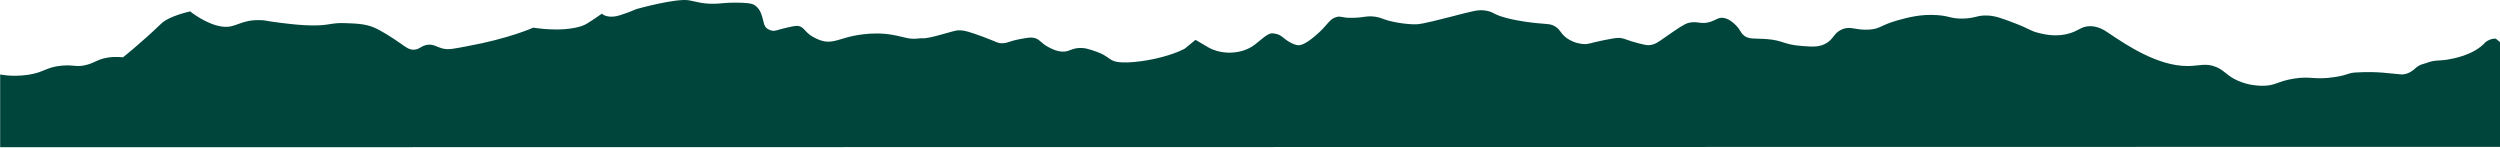
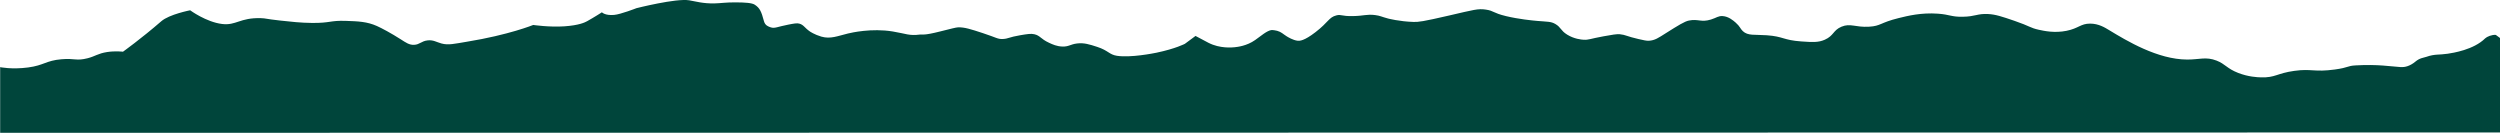
- <svg xmlns="http://www.w3.org/2000/svg" width="1732" height="102" viewBox="0 0 1732 102" fill="none">
-   <path d="M0 51.548C0 51.548 8.077 53.483 19.463 51.814C30.611 50.173 31.831 46.514 42.6 45.504C52.009 44.62 52.71 46.99 60.745 44.719C65.975 43.232 67.728 41.115 74.15 39.979C79.927 38.969 85.2 39.713 85.2 39.713C85.2 39.713 97.82 29.715 111.758 16.309C117.283 10.995 131.74 7.896 131.74 7.896C131.74 7.896 142.776 16.912 153.825 18.413C163.641 19.745 166.123 13.491 180.65 13.94C184.534 14.066 183.384 14.472 194.055 15.777C201.614 16.702 208.47 17.543 216.141 17.613C228.901 17.754 228.621 15.622 239.544 16.029C248.224 16.366 254.253 16.59 261.11 19.969C264.49 21.638 271.178 25.606 277.671 30.22C281.19 32.715 283.504 34.581 286.869 34.426C290.782 34.244 291.918 31.524 296.335 31.005C300.177 30.556 302.224 32.267 305.8 33.375C310.665 34.875 314.872 33.599 323.412 32.056C352.592 26.798 369.419 19.17 369.419 19.17C369.419 19.17 380.665 21.007 390.986 20.222C401.292 19.436 405.288 17.179 406.761 16.281C411.668 13.252 417.011 9.438 417.011 9.438C417.011 9.438 419.072 12.061 425.424 11.458C429.996 11.037 440.933 6.283 440.933 6.283C440.933 6.283 468.375 -1.443 477.475 0.24C481.85 1.039 487.123 2.834 495.088 2.61C499.813 2.483 502.618 1.768 509.811 1.824C516.359 1.88 520.987 2.189 522.964 3.661C526.399 6.227 527.437 8.653 529.274 16.281C530.073 19.591 532.331 20.404 534.014 21.021C536.762 22.017 538.571 20.544 546.115 18.918C550.097 18.062 552.116 17.642 553.743 18.132C556.842 19.072 557.347 21.315 561.105 24.176C561.105 24.176 564.246 26.574 568.999 28.116C575.323 30.177 580.442 27.611 587.411 25.746C589.851 25.087 603.845 21.512 618.442 24.162C627.935 25.901 629.744 27.611 637.372 26.532C639.013 26.293 639.672 27.443 651.311 24.162C658.644 22.101 662.346 21.063 663.664 21.007C668.124 20.811 672.484 22.367 681.024 25.48C690.545 28.944 691.064 30.093 694.696 29.953C698.51 29.799 699.029 28.495 706.797 27.064C711.747 26.153 714.215 25.69 716.529 26.279C720.763 27.359 720.778 29.771 726.779 32.856C729.205 34.104 732.136 35.604 735.978 35.744C740.507 35.913 741.503 34.006 746.228 33.375C750.982 32.744 754.698 34.034 760.166 36.011C767.893 38.801 768.44 41.942 773.838 42.854C783.303 44.438 799.134 40.961 801.182 40.484C814.587 37.371 820.897 33.641 820.897 33.641C822.762 32.141 828.259 27.597 828.259 27.597C828.259 27.597 833.489 30.738 837.205 32.856C845.254 37.455 853.864 36.446 855.35 36.277C857.257 36.053 863.764 35.296 869.555 30.752C873.804 27.429 877.337 23.895 880.604 23.124C881.642 22.886 884.39 23.517 884.811 23.657C887.728 24.555 888.821 26.097 891.388 27.864C892.313 28.495 895.791 30.893 899.016 31.285C900.348 31.439 903.447 31.482 911.369 24.709C920.526 16.898 920.54 13.323 925.826 11.822C929.346 10.827 928.911 12.537 937.395 12.355C945.023 12.187 946.93 10.771 952.651 11.57C956.283 12.075 957.012 12.86 961.598 14.206C961.598 14.206 969.492 16.52 979.21 16.842C982.715 16.954 985.365 16.674 1004.18 11.85C1021.12 7.517 1023.97 6.466 1029.42 7.377C1035.2 8.345 1033.95 9.845 1043.36 12.369C1052.07 14.711 1061.7 15.748 1064.93 16.057C1072.32 16.772 1074.44 16.436 1077.55 18.427C1081.49 20.951 1081.12 23.405 1085.7 26.574C1090.58 29.953 1095.68 30.43 1097 30.514C1100.76 30.766 1101.37 29.799 1110.94 27.878C1116.98 26.672 1120.01 26.069 1122.24 26.293C1126.23 26.714 1127.05 27.948 1135.12 29.981C1138.8 30.907 1140.65 31.369 1142.22 31.299C1146.48 31.103 1149.09 28.972 1154.05 25.508C1162.73 19.464 1167.07 16.436 1170.1 15.777C1176.63 14.346 1178.43 17.361 1185.35 14.991C1189.26 13.659 1190.36 12.117 1193.5 12.355C1197.59 12.678 1200.72 15.678 1202.45 17.347C1205.54 20.348 1205.6 22.002 1207.44 23.924C1211.01 27.625 1215.61 26.419 1224 27.078C1235.73 28.004 1235.27 30.823 1247.92 31.818C1255.76 32.435 1259.77 32.688 1264.23 30.5C1270.57 27.373 1269.91 23.222 1275.8 20.502C1282.04 17.628 1285.3 21.147 1294.99 20.502C1303.08 19.969 1302.58 17.403 1315.24 13.926C1321.72 12.145 1331.07 9.579 1342.59 10.504C1351 11.177 1351.67 13 1359.68 12.874C1368.72 12.72 1369.7 10.364 1377.29 10.771C1382.55 11.051 1386.94 12.706 1395.7 16.029C1406.46 20.109 1406.32 21.371 1412.53 22.872C1416.36 23.797 1423.45 25.508 1431.73 23.657C1440.05 21.792 1441.5 18.118 1448.03 18.132C1454.01 18.132 1458.37 21.245 1461.19 23.124C1473.43 31.341 1494.77 45.686 1515.35 45.742C1523.8 45.756 1528.24 43.373 1535.6 46.528C1541.74 49.164 1542.74 52.599 1550.59 55.993C1557.66 59.05 1563.89 59.33 1566.37 59.414C1576.37 59.751 1577.38 56.287 1589.5 54.422C1601.54 52.571 1603.22 55.572 1617.63 53.37C1627.51 51.87 1625.81 50.594 1632.09 50.215C1647.63 49.276 1655.76 51.001 1663.37 51.533C1665.73 51.702 1669.42 51.001 1673.37 47.327C1676.46 44.452 1679 44.424 1681 43.639C1687.02 41.325 1689.67 42.293 1695.72 41.269C1699.34 40.666 1713.73 38.254 1721.75 29.434C1722.87 28.2 1726.45 26.504 1729.1 26.812L1732 29.168V101.734L0.112 102V51.52L0 51.548Z" fill="#00453B" />
+ <svg xmlns="http://www.w3.org/2000/svg" width="1920" height="102" viewBox="0 0 1920 102" fill="none">
+   <path d="M0 51.548C0 51.548 8.954 53.483 21.576 51.814C33.934 50.173 35.286 46.514 47.224 45.504C57.654 44.62 58.431 46.99 67.338 44.719C73.136 43.232 75.08 41.115 82.199 39.979C88.603 38.969 94.448 39.713 94.448 39.713C94.448 39.713 108.438 29.715 123.889 16.309C130.014 10.995 146.04 7.896 146.04 7.896C146.04 7.896 158.273 16.912 170.522 18.413C181.403 19.745 184.155 13.491 200.259 13.94C204.565 14.066 203.29 14.472 215.119 15.777C223.498 16.702 231.099 17.543 239.602 17.613C253.747 17.754 253.436 15.622 265.545 16.029C275.167 16.366 281.851 16.59 289.453 19.969C293.199 21.638 300.614 25.606 307.811 30.22C311.712 32.715 314.277 34.581 318.008 34.426C322.345 34.244 323.604 31.524 328.5 31.005C332.759 30.556 335.029 32.267 338.993 33.375C344.387 34.875 349.05 33.599 358.516 32.056C390.864 26.798 409.518 19.17 409.518 19.17C409.518 19.17 421.984 21.007 433.425 20.222C444.85 19.436 449.28 17.179 450.913 16.281C456.353 13.252 462.276 9.438 462.276 9.438C462.276 9.438 464.561 12.061 471.602 11.458C476.67 11.037 488.794 6.283 488.794 6.283C488.794 6.283 519.215 -1.443 529.303 0.24C534.153 1.039 539.998 2.834 548.827 2.61C554.065 2.483 557.174 1.768 565.149 1.824C572.408 1.88 577.537 2.189 579.729 3.661C583.538 6.227 584.688 8.653 586.724 16.281C587.61 19.591 590.113 20.404 591.978 21.021C595.025 22.017 597.03 20.544 605.393 18.918C609.808 18.062 612.046 17.642 613.849 18.132C617.285 19.072 617.844 21.315 622.01 24.176C622.01 24.176 625.492 26.574 630.761 28.116C637.772 30.177 643.446 27.611 651.171 25.746C653.876 25.087 669.389 21.512 685.571 24.162C696.095 25.901 698.1 27.611 706.556 26.532C708.375 26.293 709.105 27.443 722.007 24.162C730.137 22.101 734.241 21.063 735.702 21.007C740.645 20.811 745.479 22.367 754.946 25.48C765.501 28.944 766.076 30.093 770.102 29.953C774.33 29.799 774.905 28.495 783.517 27.064C789.004 26.153 791.74 25.69 794.304 26.279C798.999 27.359 799.014 29.771 805.667 32.856C808.357 34.104 811.605 35.604 815.865 35.744C820.885 35.913 821.989 34.006 827.227 33.375C832.497 32.744 836.616 34.034 842.679 36.011C851.244 38.801 851.85 41.942 857.834 42.854C868.327 44.438 885.877 40.961 888.146 40.484C903.007 37.371 910.002 33.641 910.002 33.641C912.069 32.141 918.162 27.597 918.162 27.597C918.162 27.597 923.96 30.738 928.08 32.856C937.002 37.455 946.546 36.446 948.194 36.277C950.308 36.053 957.521 35.296 963.941 30.752C968.651 27.429 972.568 23.895 976.19 23.124C977.34 22.886 980.387 23.517 980.853 23.657C984.086 24.555 985.299 26.097 988.143 27.864C989.169 28.495 993.024 30.893 996.599 31.285C998.076 31.439 1001.51 31.482 1010.29 24.709C1020.44 16.898 1020.46 13.323 1026.32 11.822C1030.22 10.827 1029.74 12.537 1039.14 12.355C1047.6 12.187 1049.71 10.771 1056.06 11.57C1060.08 12.075 1060.89 12.86 1065.97 14.206C1065.97 14.206 1074.73 16.52 1085.5 16.842C1089.38 16.954 1092.32 16.674 1113.18 11.85C1131.96 7.517 1135.12 6.466 1141.16 7.377C1147.57 8.345 1146.18 9.845 1156.61 12.369C1166.27 14.711 1176.95 15.748 1180.52 16.057C1188.71 16.772 1191.06 16.436 1194.51 18.427C1198.88 20.951 1198.47 23.405 1203.54 26.574C1208.95 29.953 1214.61 30.43 1216.07 30.514C1220.24 30.766 1220.92 29.799 1231.52 27.878C1238.22 26.672 1241.58 26.069 1244.05 26.293C1248.48 26.714 1249.38 27.948 1258.34 29.981C1262.41 30.907 1264.46 31.369 1266.2 31.299C1270.93 31.103 1273.82 28.972 1279.32 25.508C1288.94 19.464 1293.75 16.436 1297.1 15.777C1304.35 14.346 1306.34 17.361 1314.02 14.991C1318.35 13.659 1319.57 12.117 1323.05 12.355C1327.59 12.678 1331.05 15.678 1332.97 17.347C1336.4 20.348 1336.46 22.002 1338.5 23.924C1342.46 27.625 1347.56 26.419 1356.86 27.078C1369.87 28.004 1369.35 30.823 1383.38 31.818C1392.07 32.435 1396.51 32.688 1401.45 30.5C1408.48 27.373 1407.75 23.222 1414.28 20.502C1421.2 17.628 1424.82 21.147 1435.56 20.502C1444.53 19.969 1443.97 17.403 1458 13.926C1465.19 12.145 1475.55 9.579 1488.32 10.504C1497.64 11.177 1498.39 13 1507.26 12.874C1517.29 12.72 1518.38 10.364 1526.79 10.771C1532.62 11.051 1537.48 12.706 1547.2 16.029C1559.12 20.109 1558.97 21.371 1565.85 22.872C1570.1 23.797 1577.96 25.508 1587.13 23.657C1596.37 21.792 1597.97 18.118 1605.21 18.132C1611.83 18.132 1616.67 21.245 1619.79 23.124C1633.36 31.341 1657.02 45.686 1679.84 45.742C1689.2 45.756 1694.12 43.373 1702.29 46.528C1709.09 49.164 1710.2 52.599 1718.9 55.993C1726.74 59.05 1733.64 59.33 1736.39 59.414C1747.47 59.751 1748.59 56.287 1762.04 54.422C1775.37 52.571 1777.24 55.572 1793.22 53.37C1804.16 51.87 1802.28 50.594 1809.25 50.215C1826.47 49.276 1835.49 51.001 1843.93 51.533C1846.54 51.702 1850.63 51.001 1855.01 47.327C1858.43 44.452 1861.24 44.424 1863.47 43.639C1870.13 41.325 1873.07 42.293 1879.79 41.269C1883.8 40.666 1899.75 38.254 1908.64 29.434C1909.88 28.2 1913.84 26.504 1916.78 26.812L1920 29.168V101.734L0.124 102V51.52L0 51.548Z" fill="#00453B" />
</svg>
